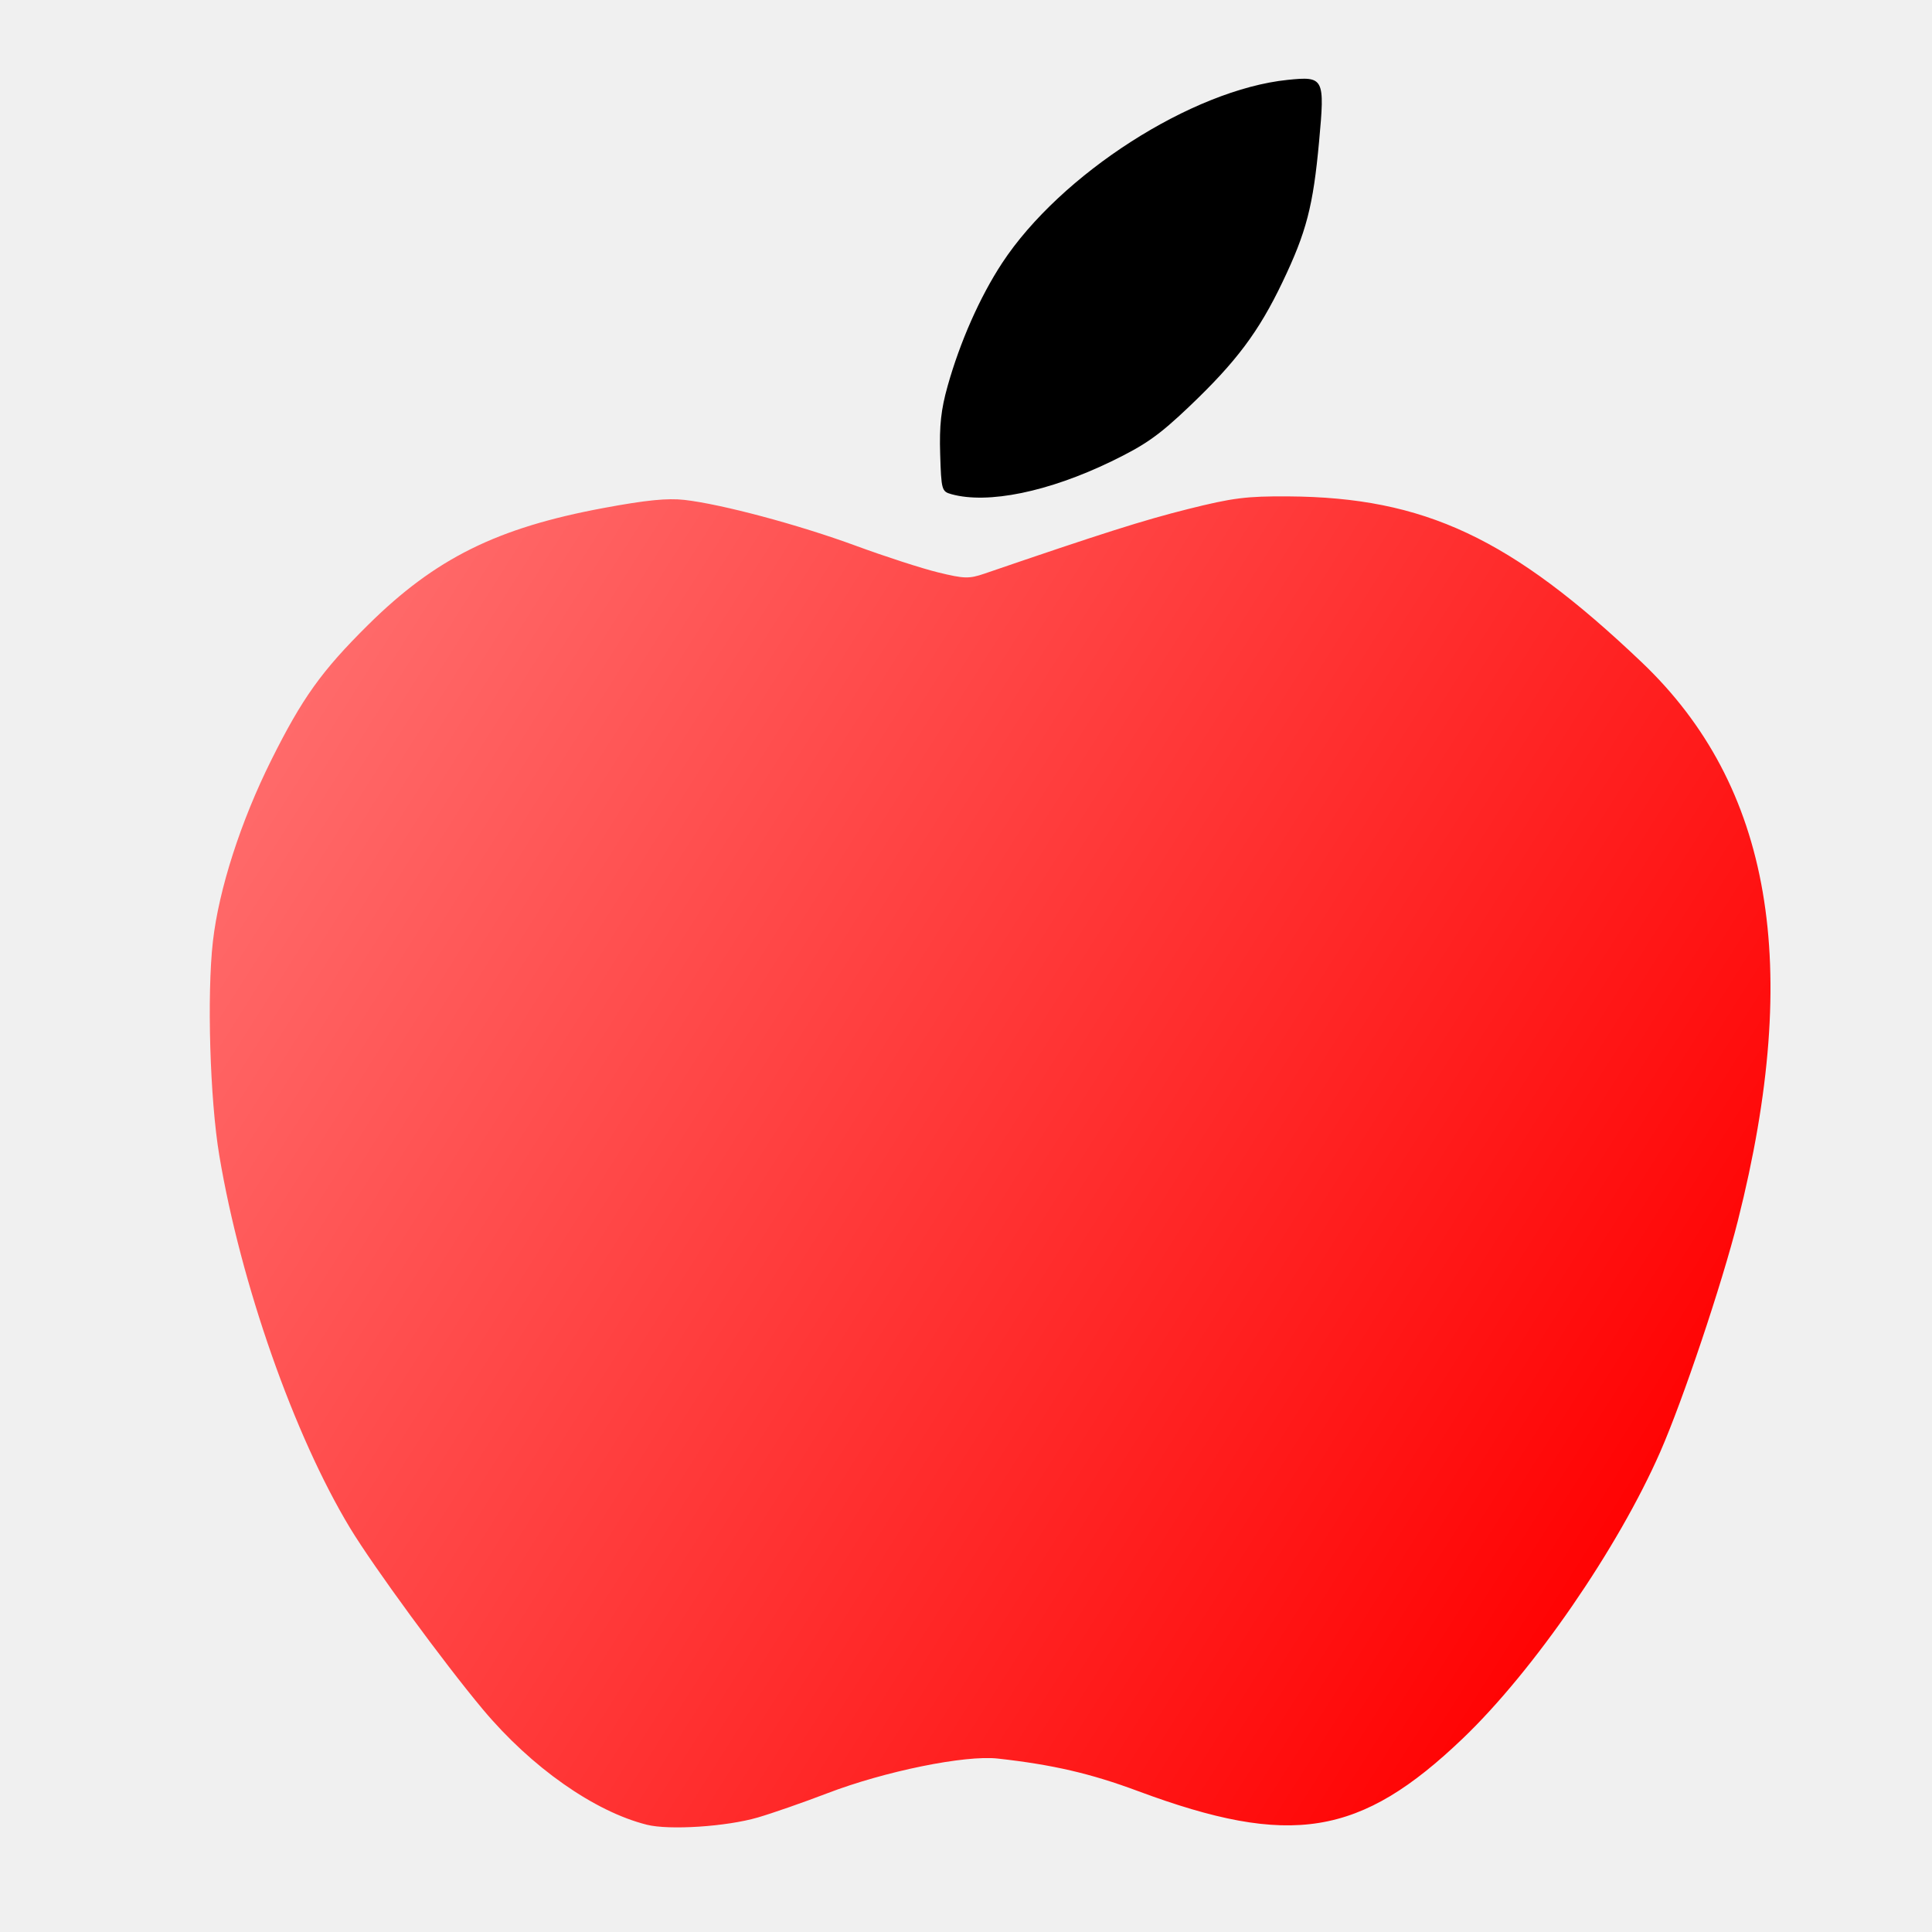
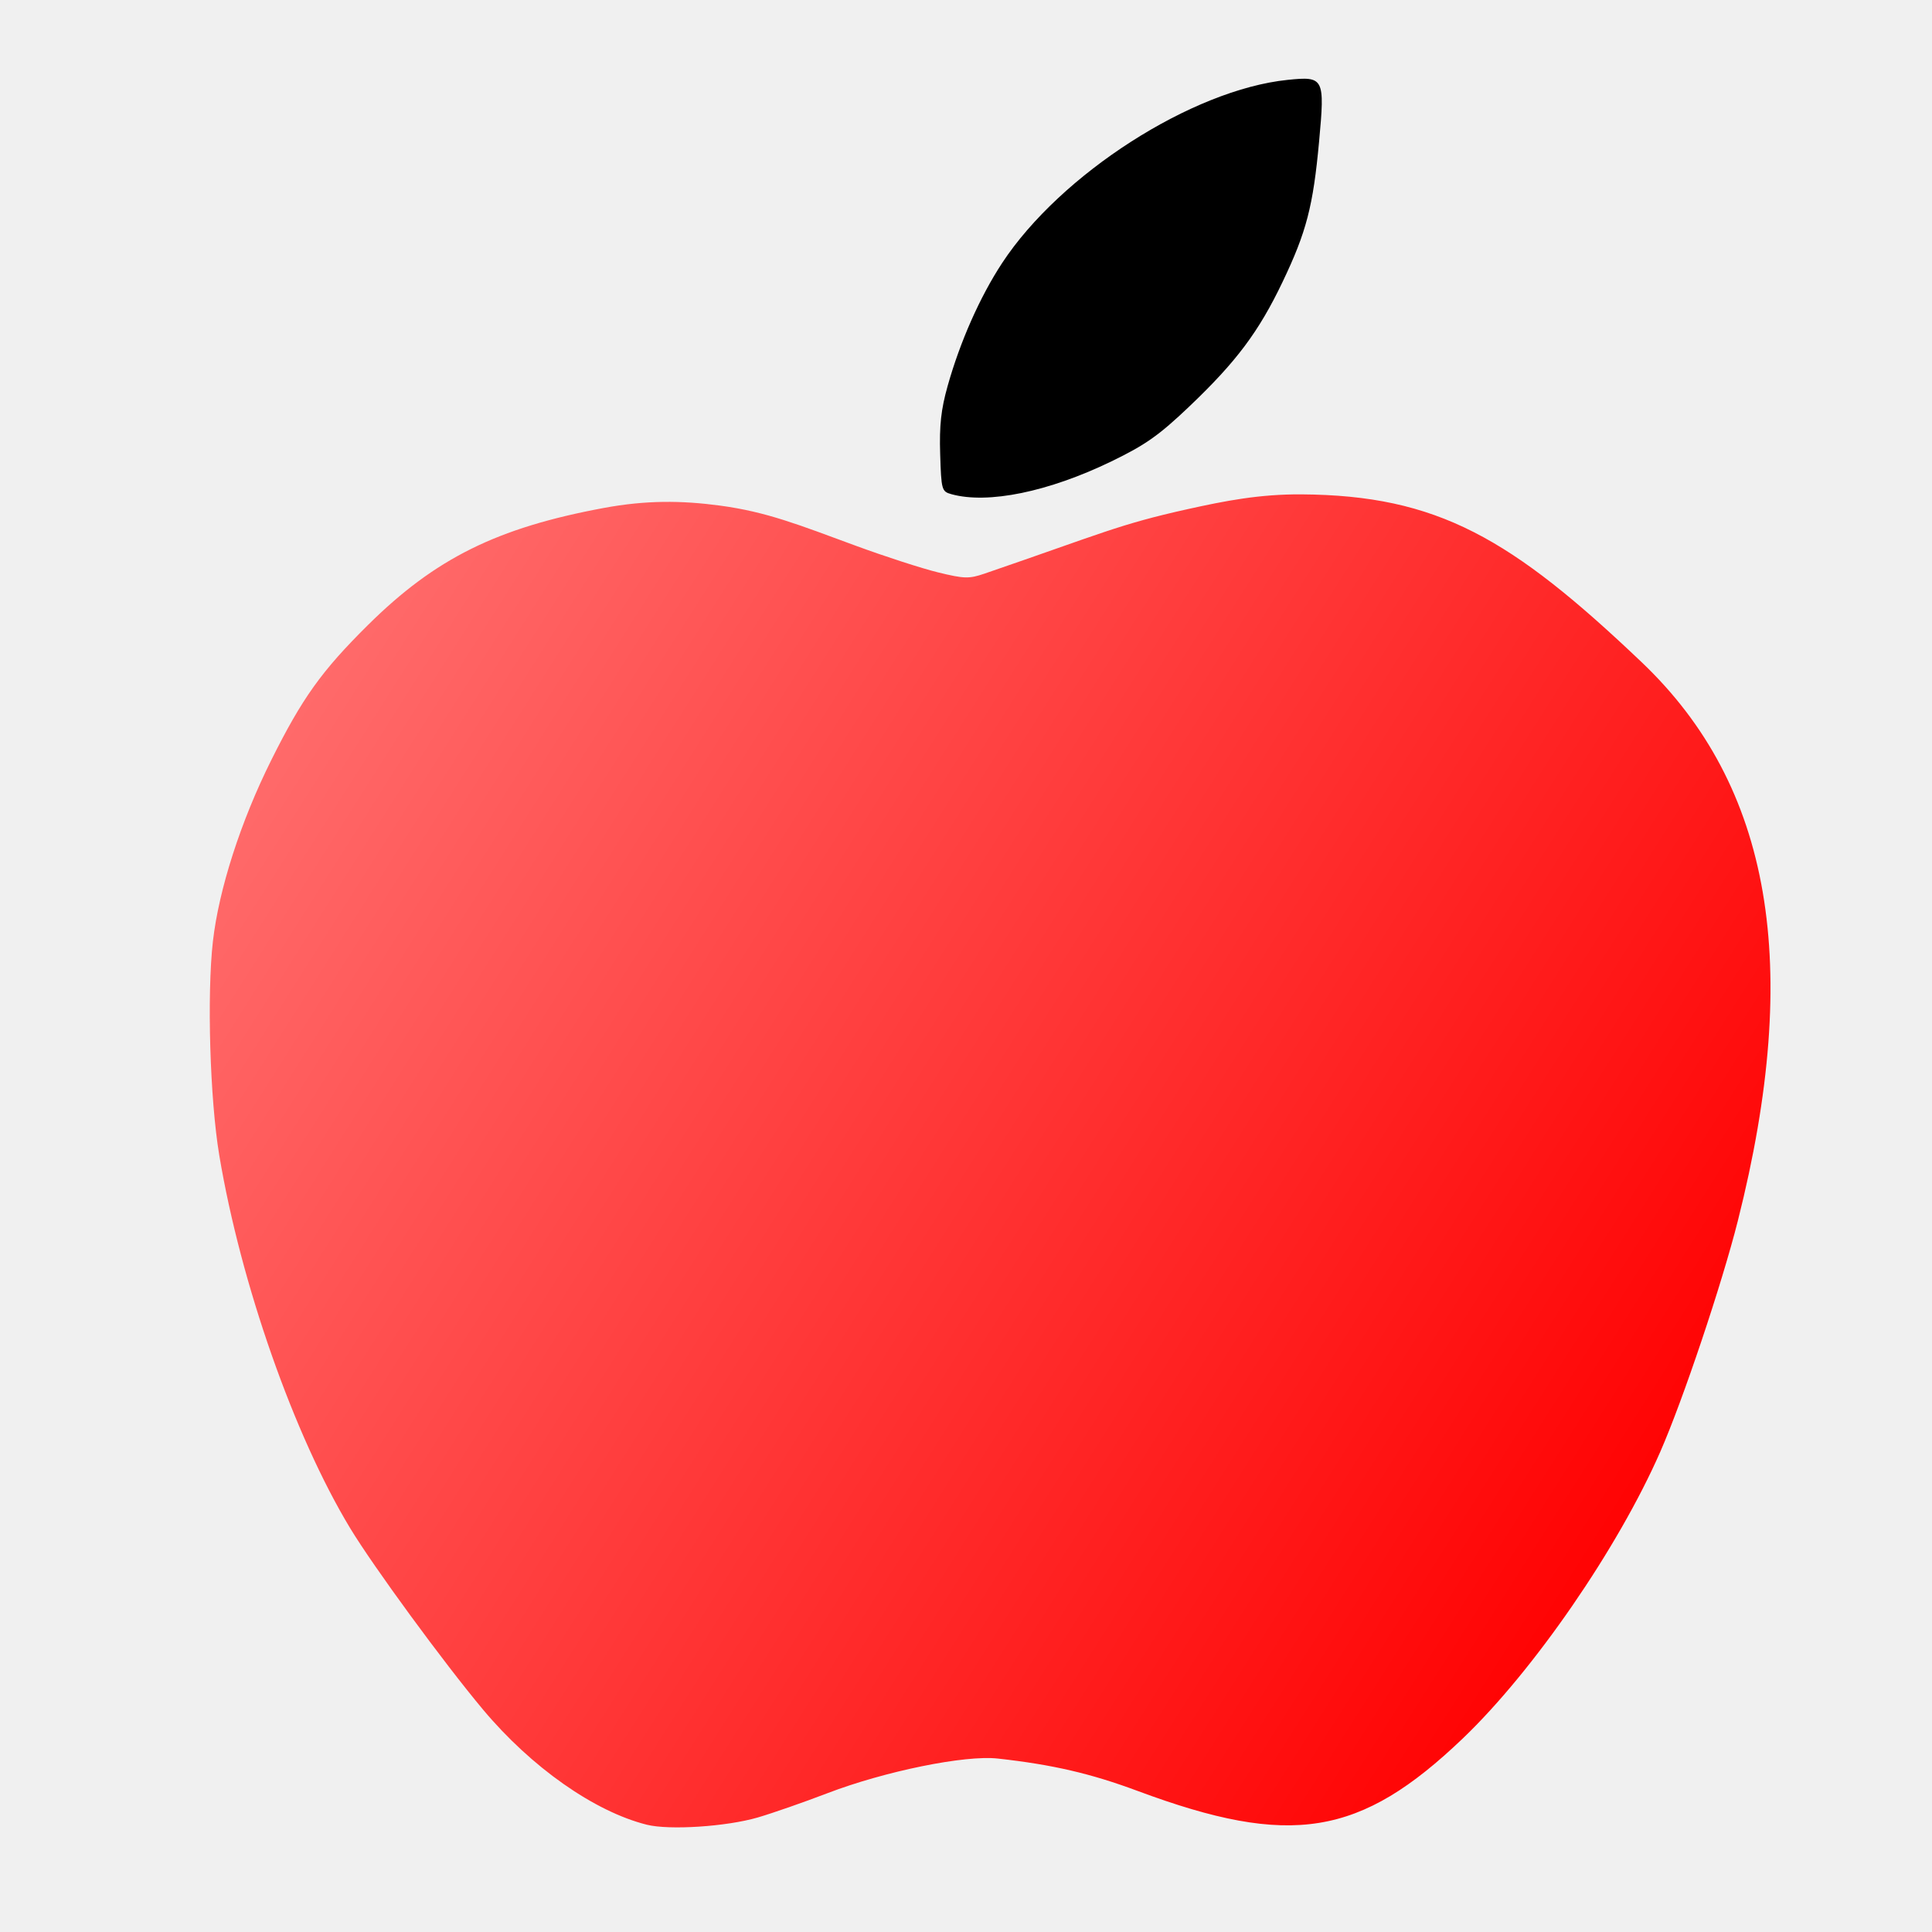
<svg xmlns="http://www.w3.org/2000/svg" xmlns:xlink="http://www.w3.org/1999/xlink" width="128mm" height="128mm" viewBox="0 0 128 128" version="1.1" id="svg8">
  <defs id="defs2">
    <path id="SVGID_1_" d="m 71.6,5 h 58.9 C 184.3,5 197,17.8 197,71.6 v 58.9 c 0,53.8 -12.8,66.5 -66.6,66.5 H 71.5 C 17.7,197 5,184.2 5,130.4 V 71.5 C 5,17.8 17.8,5 71.6,5 Z" />
    <path id="SVGID_1_-3" d="m 71.6,5 h 58.9 C 184.3,5 197,17.8 197,71.6 v 58.9 c 0,53.8 -12.8,66.5 -66.6,66.5 H 71.5 C 17.7,197 5,184.2 5,130.4 V 71.5 C 5,17.8 17.8,5 71.6,5 Z" />
    <radialGradient id="0" cx="332.14" cy="2511.81" r="3263.54" gradientUnits="userSpaceOnUse">
      <stop offset=".09" stop-color="#fa8f21" id="stop178" />
      <stop offset=".78" stop-color="#d82d7e" id="stop180" />
    </radialGradient>
    <radialGradient id="1" cx="1516.14" cy="2623.81" r="2572.12" gradientUnits="userSpaceOnUse">
      <stop offset=".64" stop-color="#8c3aaa" stop-opacity="0" id="stop183" />
      <stop offset="1" stop-color="#8c3aaa" id="stop185" />
    </radialGradient>
    <linearGradient xlink:href="#linearGradient116" id="linearGradient92" x1="65.66" y1="170.716" x2="415.173" y2="391.939" gradientUnits="userSpaceOnUse" gradientTransform="scale(0.2645833)" />
    <linearGradient id="linearGradient116">
      <stop style="stop-color:#ff6d6d;stop-opacity:1" offset="0" id="stop112" />
      <stop style="stop-color:#ff0000;stop-opacity:1" offset="1" id="stop118" />
      <stop style="stop-color:#ffff00;stop-opacity:1" offset="1" id="stop120" />
      <stop style="stop-color:#ff0000;stop-opacity:1" offset="1" id="stop114" />
    </linearGradient>
  </defs>
  <g id="layer1" style="display:none">
    <g transform="matrix(0.01382579,0,0,-0.01330692,-25.42052,148.3471)" fill="#000000" stroke="none" id="g233" style="stroke-width:2.601">
      <path d="m 7983,10759 c -407,-47 -983,-406 -1269,-790 -165,-220 -262,-430 -346,-746 l -42,-158 2,-168 c 2,-92 7,-178 12,-192 13,-33 38,-38 214,-39 146,-1 155,0 280,37 334,97 579,243 753,450 42,51 105,119 138,153 110,108 251,348 329,556 78,209 113,403 123,679 l 6,177 -26,26 c -29,29 -45,30 -174,15 z" id="path229" style="stroke-width:2.601" />
      <path d="m 7890,8692 c -198,-10 -731,-158 -1114,-308 -232,-91 -232,-91 -278,-99 -80,-13 -276,44 -613,180 -179,71 -363,125 -635,187 -114,25 -303,28 -385,5 -33,-9 -137,-30 -231,-46 -202,-36 -316,-71 -468,-146 -459,-224 -772,-546 -1020,-1050 -110,-222 -191,-439 -251,-670 -89,-343 -91,-1001 -4,-1400 10,-49 19,-107 19,-130 0,-48 9,-84 93,-415 78,-306 70,-281 219,-655 209,-525 275,-641 702,-1230 175,-241 264,-351 393,-482 135,-138 244,-218 398,-294 174,-85 250,-104 410,-103 205,0 370,42 684,174 198,83 211,87 571,161 108,23 208,21 360,-4 52,-8 130,-20 172,-26 85,-12 171,-40 393,-129 268,-108 457,-156 655,-168 288,-18 566,110 863,395 303,293 586,694 872,1235 77,146 200,445 221,535 9,36 24,81 35,99 10,18 12.817,35.944 19,54 389.959,1138.762 701.143,2706.307 -353,3596 -222.131,187.478 -418,395 -692,528 -171,83 -289,124 -454,158 -169,36 -421,57 -581,48 z" id="path231" style="stroke-width:2.601" />
    </g>
  </g>
  <g id="layer3" style="display:inline">
    <path style="fill:#000000;stroke:none;stroke-width:0.265" d="m 63.034,32.741 c -0.644,-0.178 -0.671,-0.276 -0.745,-2.659 -0.059,-1.891 0.057,-2.952 0.492,-4.501 0.825,-2.939 2.144,-5.918 3.611,-8.152 3.871,-5.895 12.589,-11.488 18.917,-12.137 2.414,-0.247 2.472,-0.134 2.084,4.082 -0.395,4.291 -0.838,5.996 -2.421,9.307 -1.58,3.306 -3.065,5.288 -6.187,8.258 -2.002,1.905 -2.898,2.537 -5.146,3.626 -4.169,2.021 -8.189,2.846 -10.606,2.176 z" id="path46" />
  </g>
  <g id="layer2" style="display:inline">
-     <path style="fill:url(#linearGradient92);fill-opacity:1;stroke:none;stroke-width:0.265" d="m 42.855,120.893 c -3.477,-0.871 -7.653,-3.807 -10.853,-7.628 -2.595,-3.098 -7.276,-9.49 -8.808,-12.027 C 19.475,95.084 15.951,85.041 14.528,76.545 13.909,72.849 13.702,65.902 14.107,62.358 c 0.392,-3.437 1.841,-7.939 3.859,-11.986 2.06,-4.133 3.344,-5.926 6.423,-8.973 4.45,-4.404 8.535,-6.431 15.606,-7.744 2.803,-0.521 4.227,-0.663 5.345,-0.536 2.481,0.283 7.57,1.645 11.355,3.037 1.943,0.715 4.402,1.511 5.463,1.769 1.735,0.422 2.045,0.429 3.074,0.077 7.755,-2.657 10.526,-3.537 13.458,-4.271 2.984,-0.748 3.891,-0.862 6.662,-0.844 9.021,0.06 14.761,2.753 23.414,10.988 8.606,8.19 10.65,20.058 6.371,37.006 -1.065,4.22 -3.64,11.886 -5.141,15.308 -2.799,6.382 -8.387,14.495 -13.069,18.976 -6.811,6.518 -11.413,7.264 -21.549,3.493 -3.119,-1.161 -5.648,-1.747 -9.275,-2.149 -2.172,-0.241 -7.474,0.838 -11.29,2.299 -1.578,0.604 -3.652,1.327 -4.607,1.605 -2.075,0.606 -5.862,0.853 -7.35,0.481 z" id="path44" />
+     <path style="fill:url(#linearGradient92);fill-opacity:1;stroke:none;stroke-width:0.265" d="m 42.855,120.893 c -3.477,-0.871 -7.653,-3.807 -10.853,-7.628 -2.595,-3.098 -7.276,-9.49 -8.808,-12.027 C 19.475,95.084 15.951,85.041 14.528,76.545 13.909,72.849 13.702,65.902 14.107,62.358 c 0.392,-3.437 1.841,-7.939 3.859,-11.986 2.06,-4.133 3.344,-5.926 6.423,-8.973 4.45,-4.404 8.535,-6.431 15.606,-7.744 2.803,-0.521 5.161,-0.5 7.708,-0.158 3.098,0.416 5.208,1.267 8.992,2.659 1.943,0.715 4.402,1.511 5.463,1.769 1.735,0.422 2.045,0.429 3.074,0.077 7.755,-2.657 8.863,-3.252 13.458,-4.271 2.471,-0.548 4.76,-0.996 7.53,-0.978 9.021,0.06 13.893,2.887 22.546,11.121 8.606,8.19 10.65,20.058 6.371,37.006 -1.065,4.22 -3.64,11.886 -5.141,15.308 -2.799,6.382 -8.387,14.495 -13.069,18.976 -6.811,6.518 -11.413,7.264 -21.549,3.493 -3.119,-1.161 -5.648,-1.747 -9.275,-2.149 -2.172,-0.241 -7.474,0.838 -11.29,2.299 -1.578,0.604 -3.652,1.327 -4.607,1.605 -2.075,0.606 -5.862,0.853 -7.35,0.481 z" id="path44" />
  </g>
  <style id="style110">.st0{clip-path:url(#SVGID_2_);fill:#5181b8}.st1{fill-rule:evenodd;clip-rule:evenodd;fill:#fff}</style>
  <style id="style144">.st0{clip-path:url(#SVGID_2_);fill:#5181b8}.st1{fill-rule:evenodd;clip-rule:evenodd;fill:#fff}</style>
</svg>
